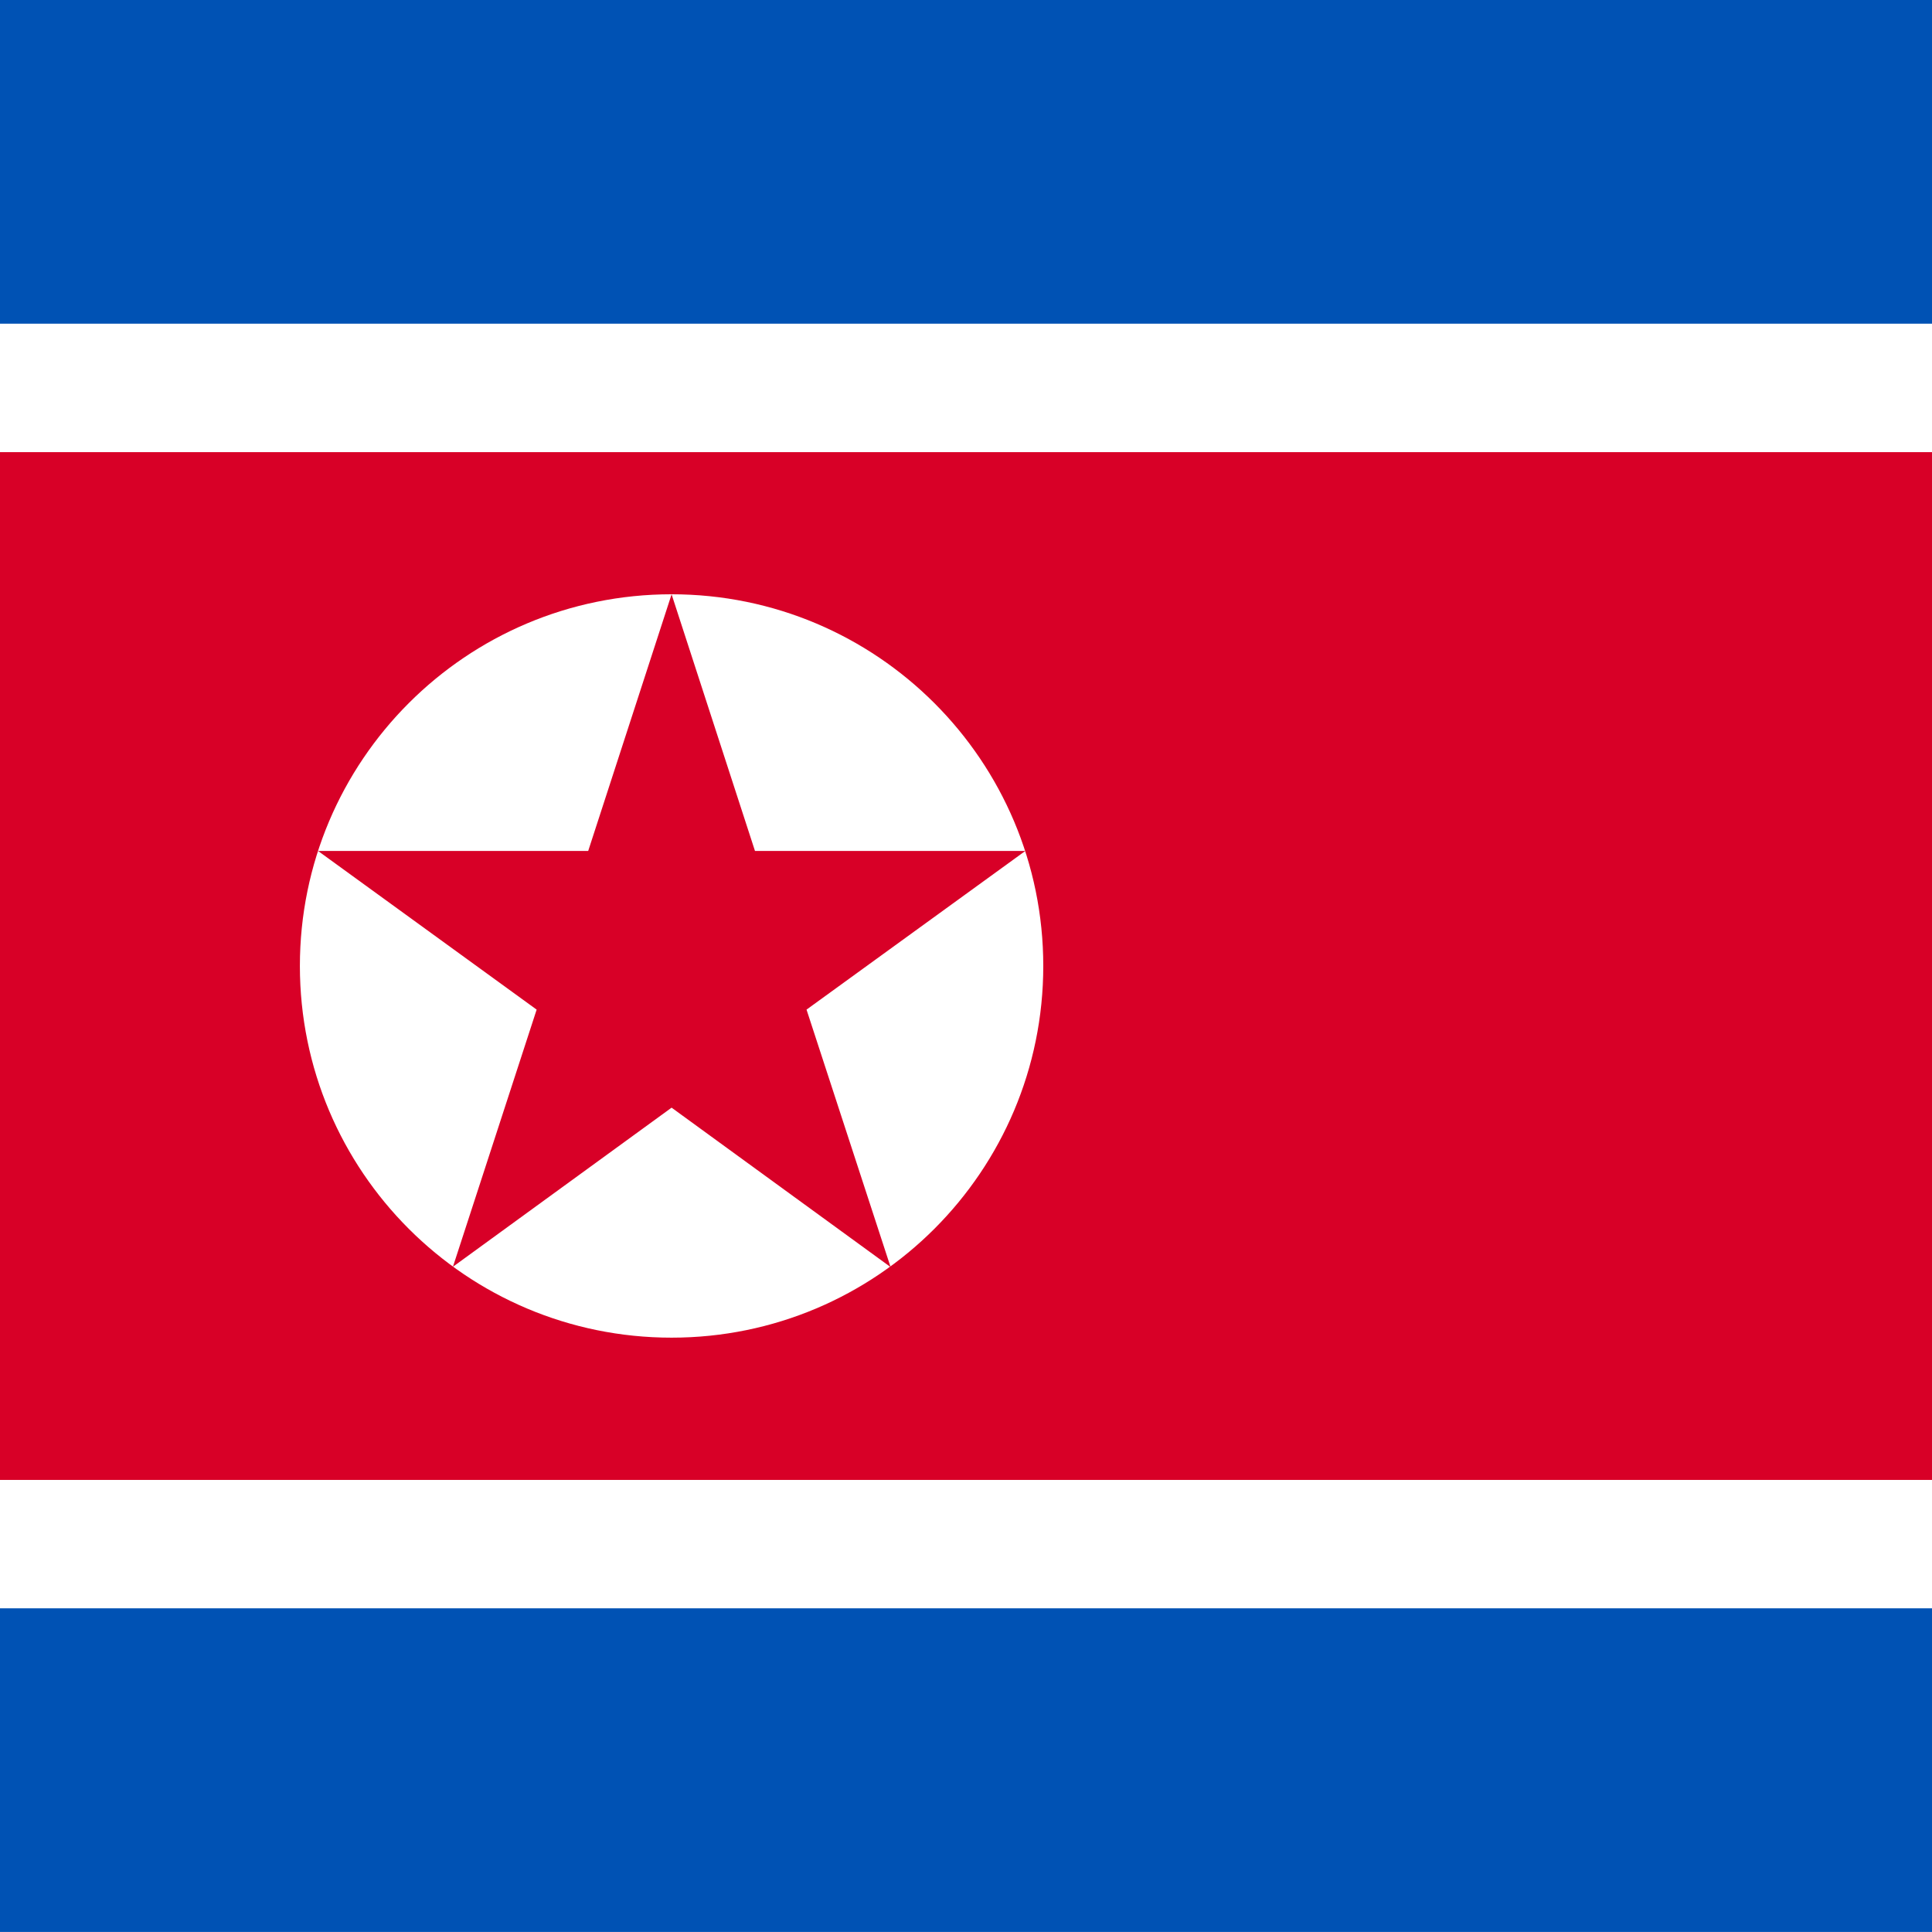
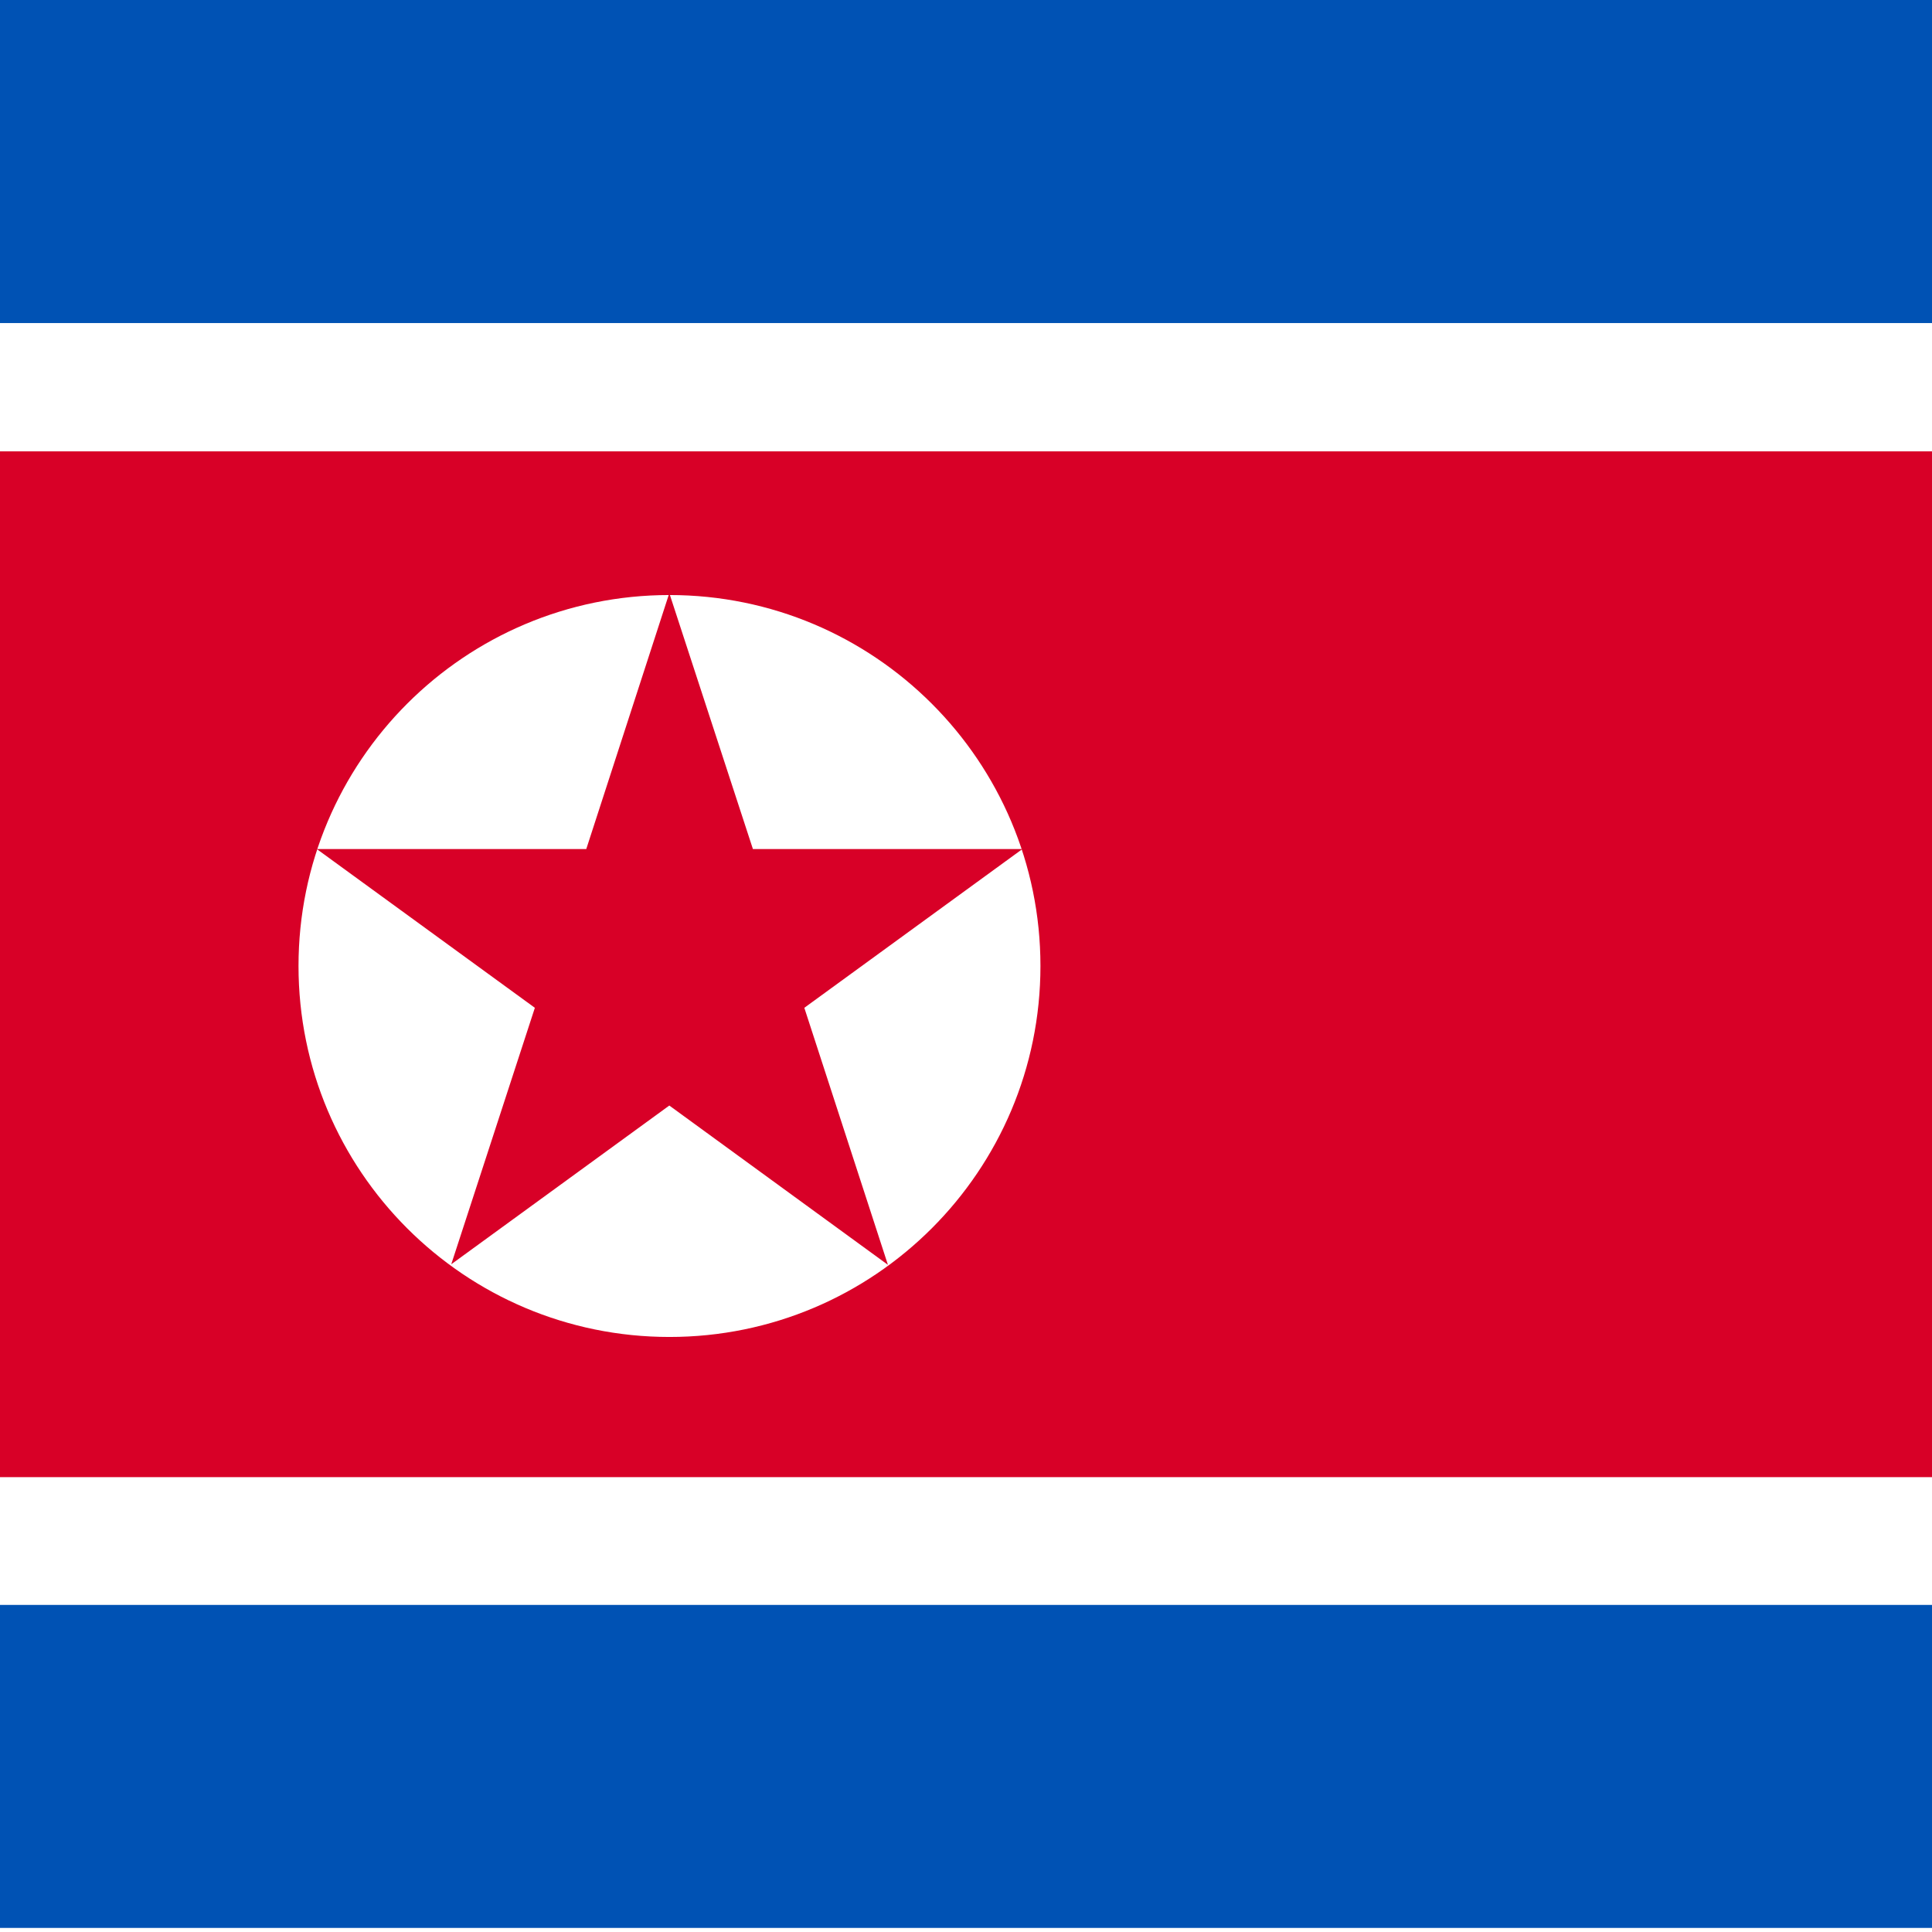
- <svg xmlns="http://www.w3.org/2000/svg" viewBox="71.68 85.333 341.333 341.333">
-   <path fill="#91DC5A" d="M0 85.331h512v341.337H0z" />
-   <path fill="#FFF" d="M0 85.331h512v341.337H0z" />
+ <svg xmlns="http://www.w3.org/2000/svg" viewBox="71.82 0 342 342">
+   <path fill="#91DC5A" d="M0 0h513v342H0z" />
+   <path fill="#FFF" d="M0 0h513v342H0z" />
  <g fill="#0052B4">
-     <path d="M0 85.331h512v57.188H0zM0 369.48h512v57.177H0z" />
+     <path d="M0 0h513v57.188H0zM0 284.1h513v57.177H0z" />
  </g>
-   <path fill="#D80027" d="M0 165.215h512v181.582H0z" />
-   <circle fill="#FFF" cx="190.33" cy="255.994" r="65.668" />
-   <path fill="#D80027" d="m190.332 190.332 14.734 45.346h47.757l-38.65 28.028 14.849 45.481-38.69-28.16-38.631 28.107 14.79-45.428-38.616-28.028h47.722z" />
+   <path fill="#D80027" d="M0 79.9h513v181.582H0z" />
+   <circle fill="#FFF" cx="190.33" cy="171" r="65.668" />
+   <path fill="#D80027" d="m190.3 105 14.8 45.3h47.7l-38.6 28.1 14.8 45.5-38.7-28.2-38.6 28.1 14.8-45.4-38.6-28.1h47.7z" />
</svg>
